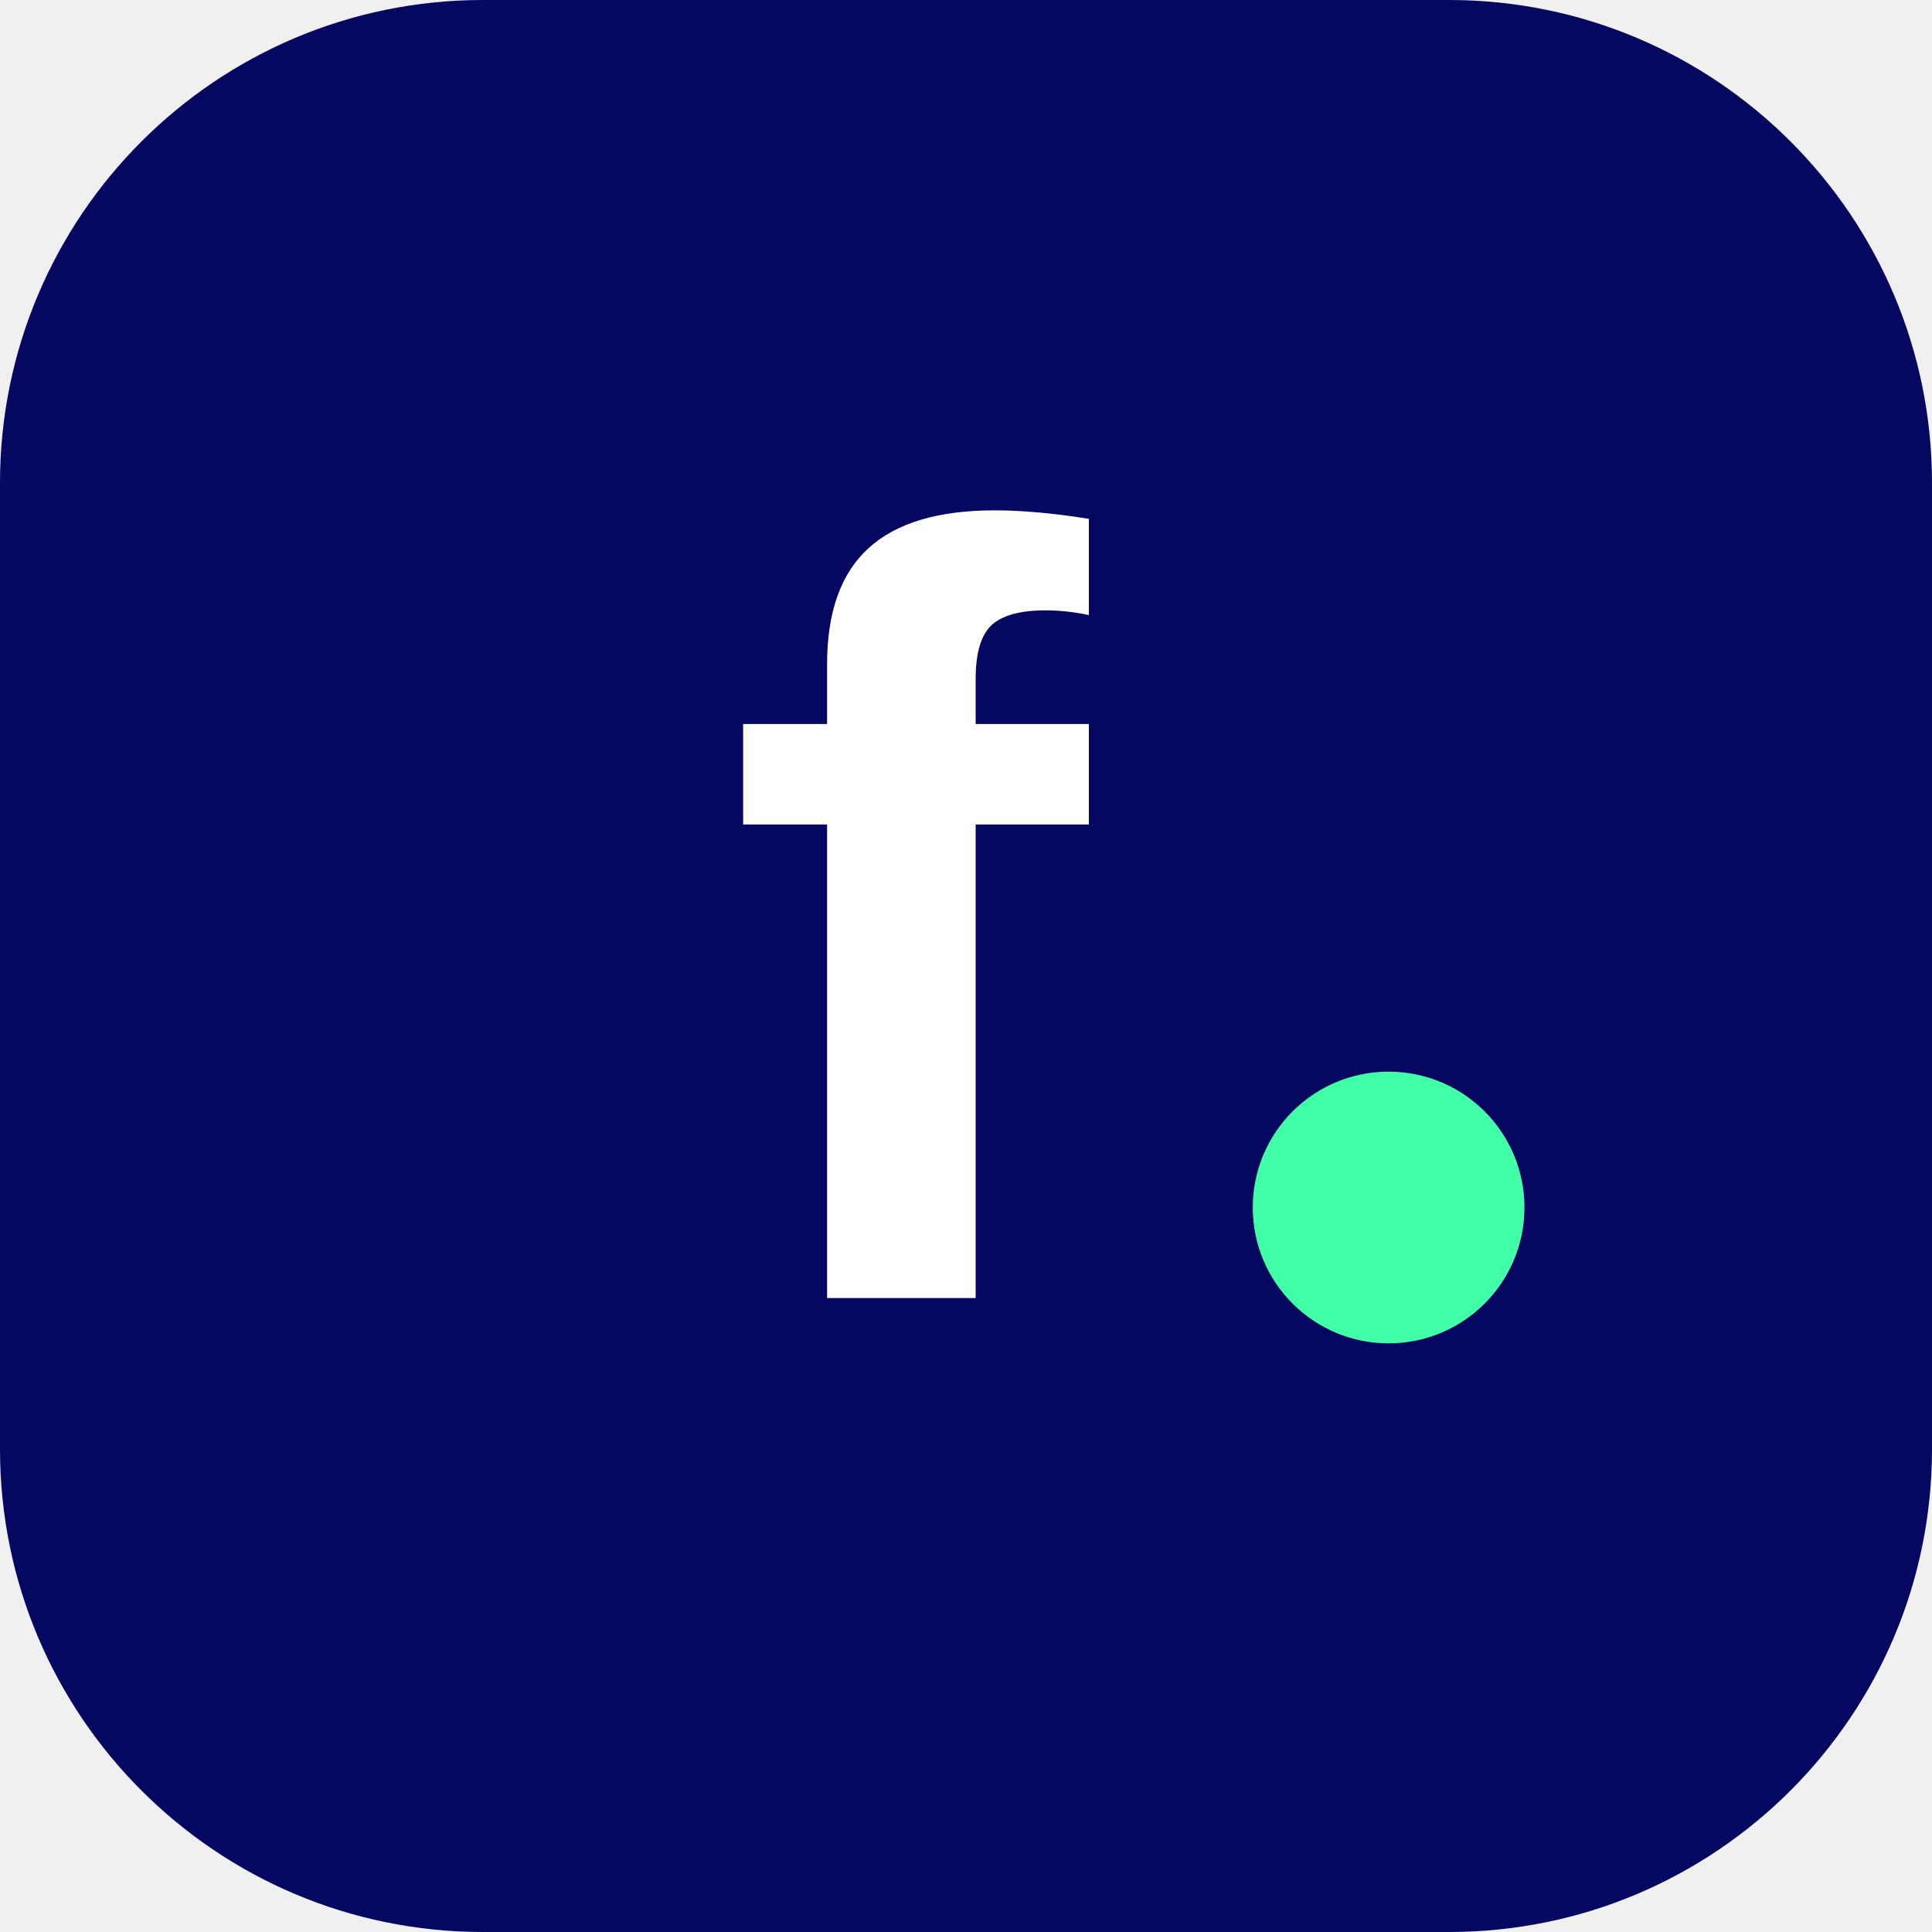
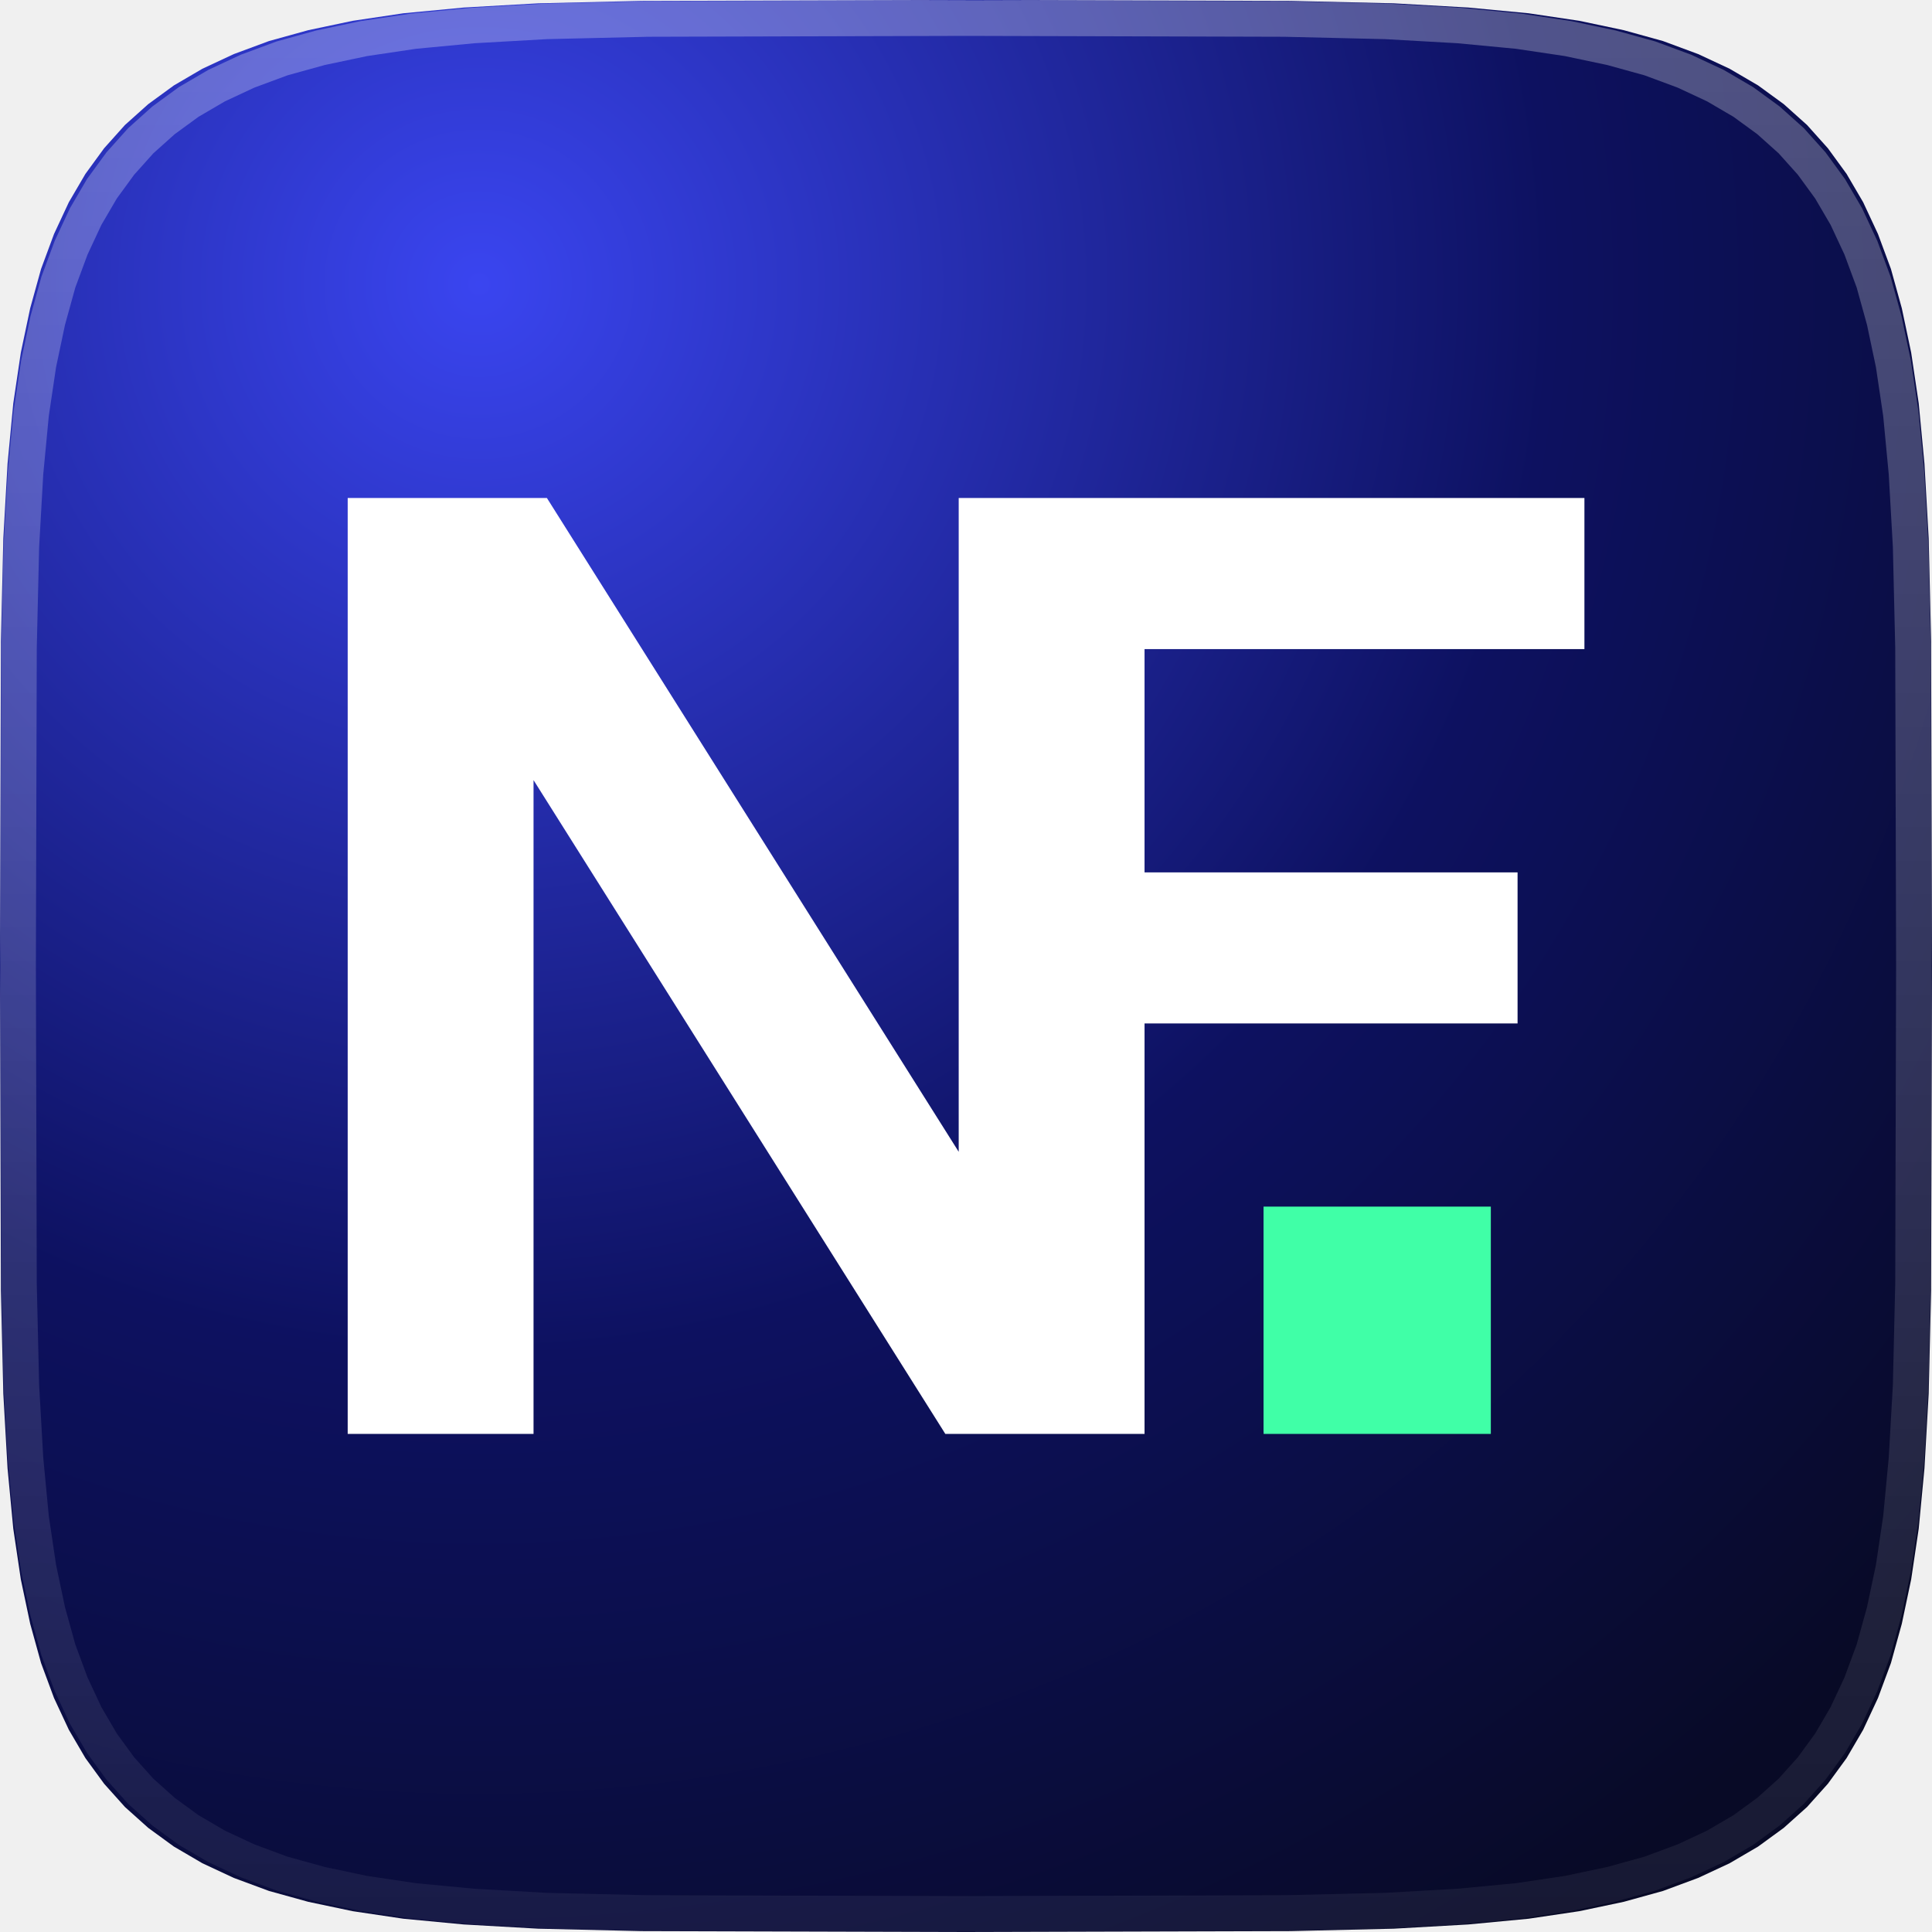
<svg xmlns="http://www.w3.org/2000/svg" viewBox="0 0 64 64">
-   <rect width="64" height="64" rx="16" fill="#050761" />
-   <text x="30" y="43" font-family="Arial, Helvetica, sans-serif" font-size="36" font-weight="700" text-anchor="middle" fill="#fff">f</text>
-   <circle cx="46" cy="40" r="4.5" fill="#40FFA7" />
+   <defs>
+     <radialGradient id="g" cx=".25" cy=".15" r="1">
+       <stop offset="0" stop-color="#3A45F0" />
+       <stop offset=".55" stop-color="#0D1160" />
+       <stop offset="1" stop-color="#080A26" />
+     </radialGradient>
+     <linearGradient id="s" x1="0" y1="0" x2="0" y2="1">
+       <stop offset="0" stop-color="#fff" stop-opacity=".28" />
+       <stop offset="1" stop-color="#fff" stop-opacity=".06" />
+     </linearGradient>
+   </defs>
+   <path d="M64.00,32.00 L63.97,42.75 L63.89,46.17 L63.75,48.64 L63.56,50.64 L63.31,52.32 L63.00,53.79 L62.64,55.09 L62.21,56.25 L61.72,57.30 L61.17,58.24 L60.55,59.09 L59.86,59.86 L59.09,60.55 L58.24,61.17 L57.30,61.72 L56.25,62.21 L55.09,62.64 L53.79,63.00 L52.32,63.31 L50.64,63.56 L48.64,63.75 L46.17,63.89 L42.75,63.97 L32.00,64.00 L21.25,63.97 L17.83,63.89 L15.36,63.75 L13.36,63.56 L11.68,63.31 L10.21,63.00 L8.91,62.64 L7.75,62.21 L6.70,61.72 L5.76,61.17 L4.91,60.55 L4.14,59.86 L3.45,59.09 L2.83,58.24 L2.28,57.30 L1.79,56.25 L1.36,55.09 L1.00,53.79 L0.69,52.32 L0.44,50.64 L0.25,48.64 L0.11,46.17 L0.03,42.75 L0.00,32.00 L0.03,21.25 L0.11,17.83 L0.25,15.36 L0.44,13.36 L0.69,11.68 L1.00,10.21 L1.36,8.91 L1.79,7.75 L2.28,6.70 L2.83,5.76 L3.45,4.91 L4.14,4.14 L4.91,3.45 L5.76,2.83 L6.70,2.28 L7.75,1.79 L8.91,1.36 L10.21,1.00 L11.68,0.69 L13.36,0.44 L15.36,0.25 L17.83,0.11 L21.25,0.03 L32.00,0.00 L42.75,0.03 L46.17,0.11 L48.64,0.25 L50.64,0.44 L52.32,0.69 L53.79,1.00 L55.09,1.36 L56.25,1.79 L57.30,2.28 L58.24,2.83 L59.09,3.45 L59.86,4.14 L60.55,4.91 L61.17,5.76 L61.72,6.70 L62.21,7.75 L62.64,8.91 L63.00,10.21 L63.31,11.68 L63.56,13.36 L63.75,15.36 L63.89,17.83 L63.97,21.25Z" fill="url(#g)" />
+   <path d="M64.00,32.00 L63.97,42.75 L63.89,46.17 L63.75,48.64 L63.56,50.64 L63.31,52.32 L63.00,53.79 L62.64,55.09 L62.21,56.25 L61.72,57.30 L61.17,58.24 L60.55,59.09 L59.86,59.86 L59.09,60.55 L58.24,61.17 L57.30,61.72 L56.25,62.21 L55.09,62.64 L53.79,63.00 L52.32,63.31 L50.64,63.56 L48.64,63.75 L46.17,63.89 L42.75,63.97 L32.00,64.00 L21.25,63.97 L17.83,63.89 L15.36,63.75 L13.36,63.56 L11.68,63.31 L10.21,63.00 L8.91,62.64 L7.75,62.21 L6.70,61.72 L5.76,61.17 L4.91,60.55 L4.14,59.86 L3.45,59.09 L2.83,58.24 L2.28,57.30 L1.79,56.25 L1.36,55.09 L1.00,53.79 L0.69,52.32 L0.44,50.64 L0.25,48.64 L0.11,46.17 L0.03,42.75 L0.00,32.00 L0.03,21.25 L0.11,17.83 L0.25,15.36 L0.44,13.36 L0.69,11.68 L1.00,10.21 L1.36,8.91 L1.79,7.75 L2.28,6.70 L2.83,5.76 L3.45,4.91 L4.14,4.14 L4.91,3.45 L5.76,2.83 L6.70,2.28 L7.75,1.79 L8.91,1.36 L10.21,1.00 L11.68,0.69 L13.36,0.44 L15.36,0.25 L17.83,0.11 L21.25,0.03 L32.00,0.00 L42.75,0.03 L46.17,0.11 L48.64,0.25 L50.64,0.44 L52.32,0.69 L53.79,1.00 L55.09,1.36 L56.25,1.79 L57.30,2.28 L58.24,2.83 L59.09,3.45 L59.86,4.14 L60.55,4.91 L61.17,5.76 L61.72,6.70 L62.21,7.75 L62.64,8.91 L63.00,10.21 L63.31,11.68 L63.56,13.36 L63.75,15.36 L63.89,17.83 L63.97,21.25Z" fill="none" stroke="url(#s)" stroke-width="1.2" transform="translate(.6 .6) scale(.98125)" />
+   <path transform="translate(8.196 47.500) scale(0.04429 -0.04429)" fill="#fff" d="M75 0H214V489L522 0H671V700H532V211L224 700H75ZM532 0H670V307H950V420H670V587H1000V700H532Z" />
+   <path transform="translate(8.196 47.500) scale(0.04429 -0.04429)" fill="#40FFA7" d="M760 0H930V170H760Z" />
</svg>
